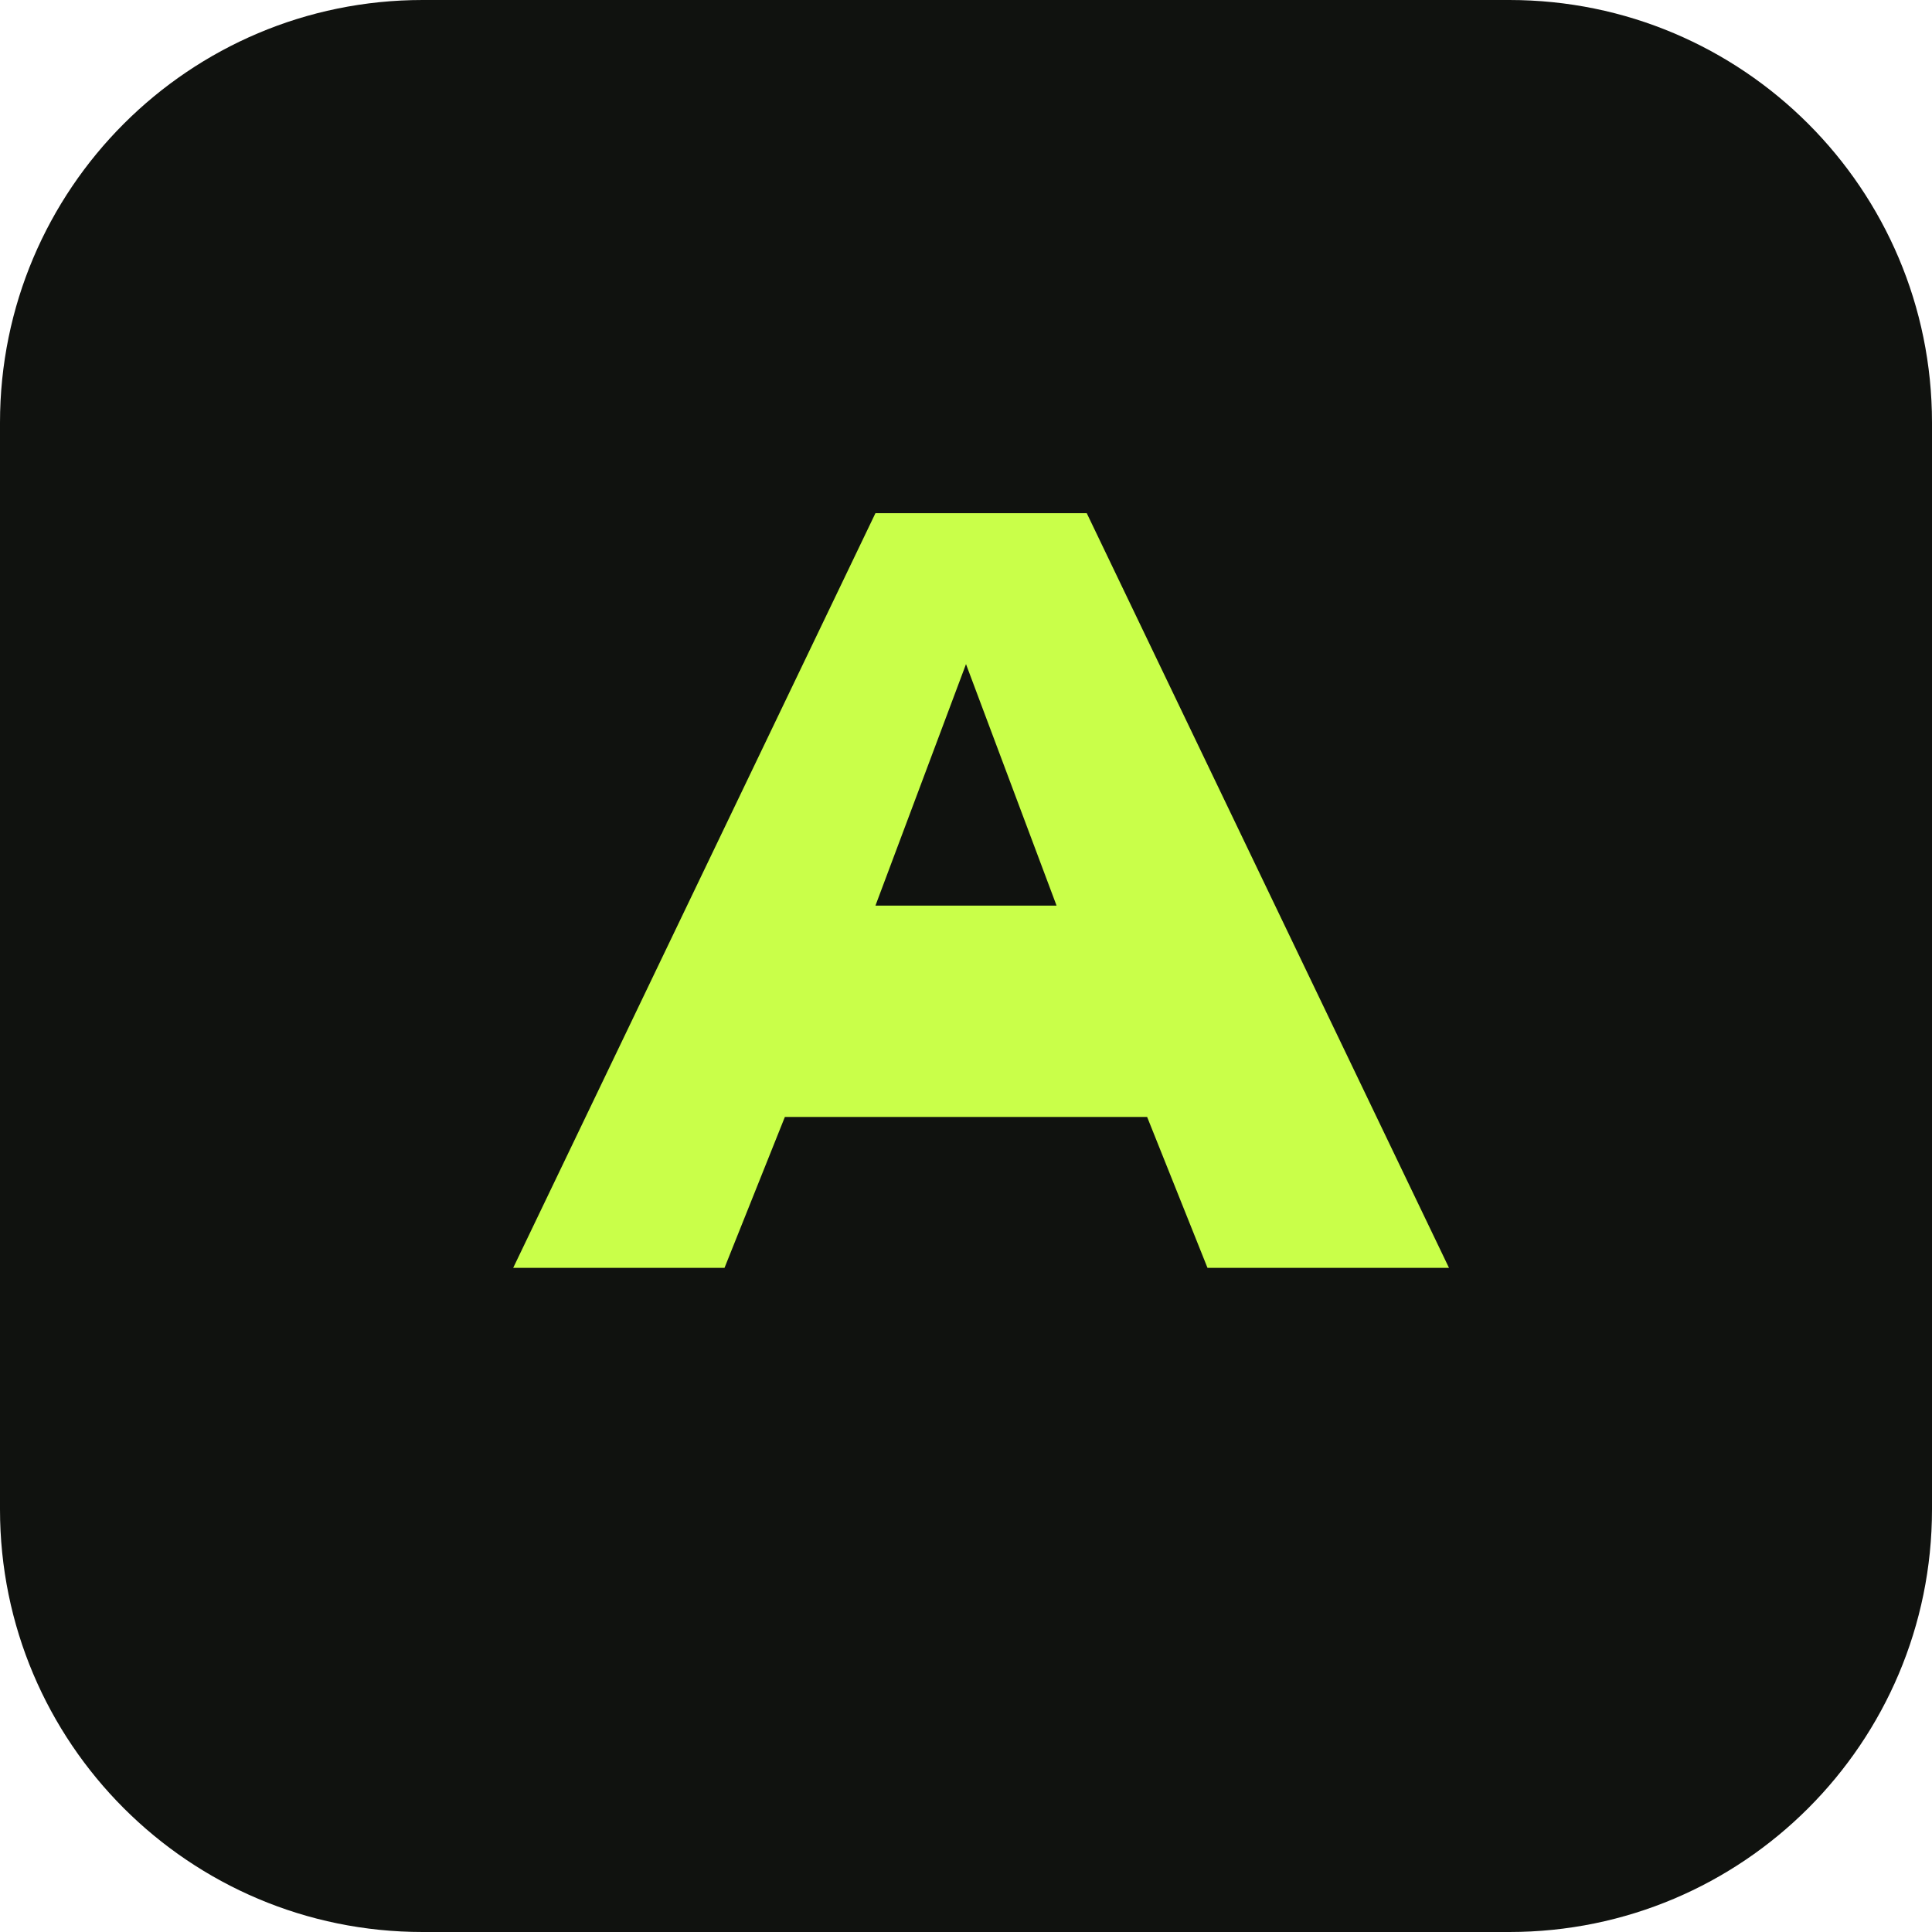
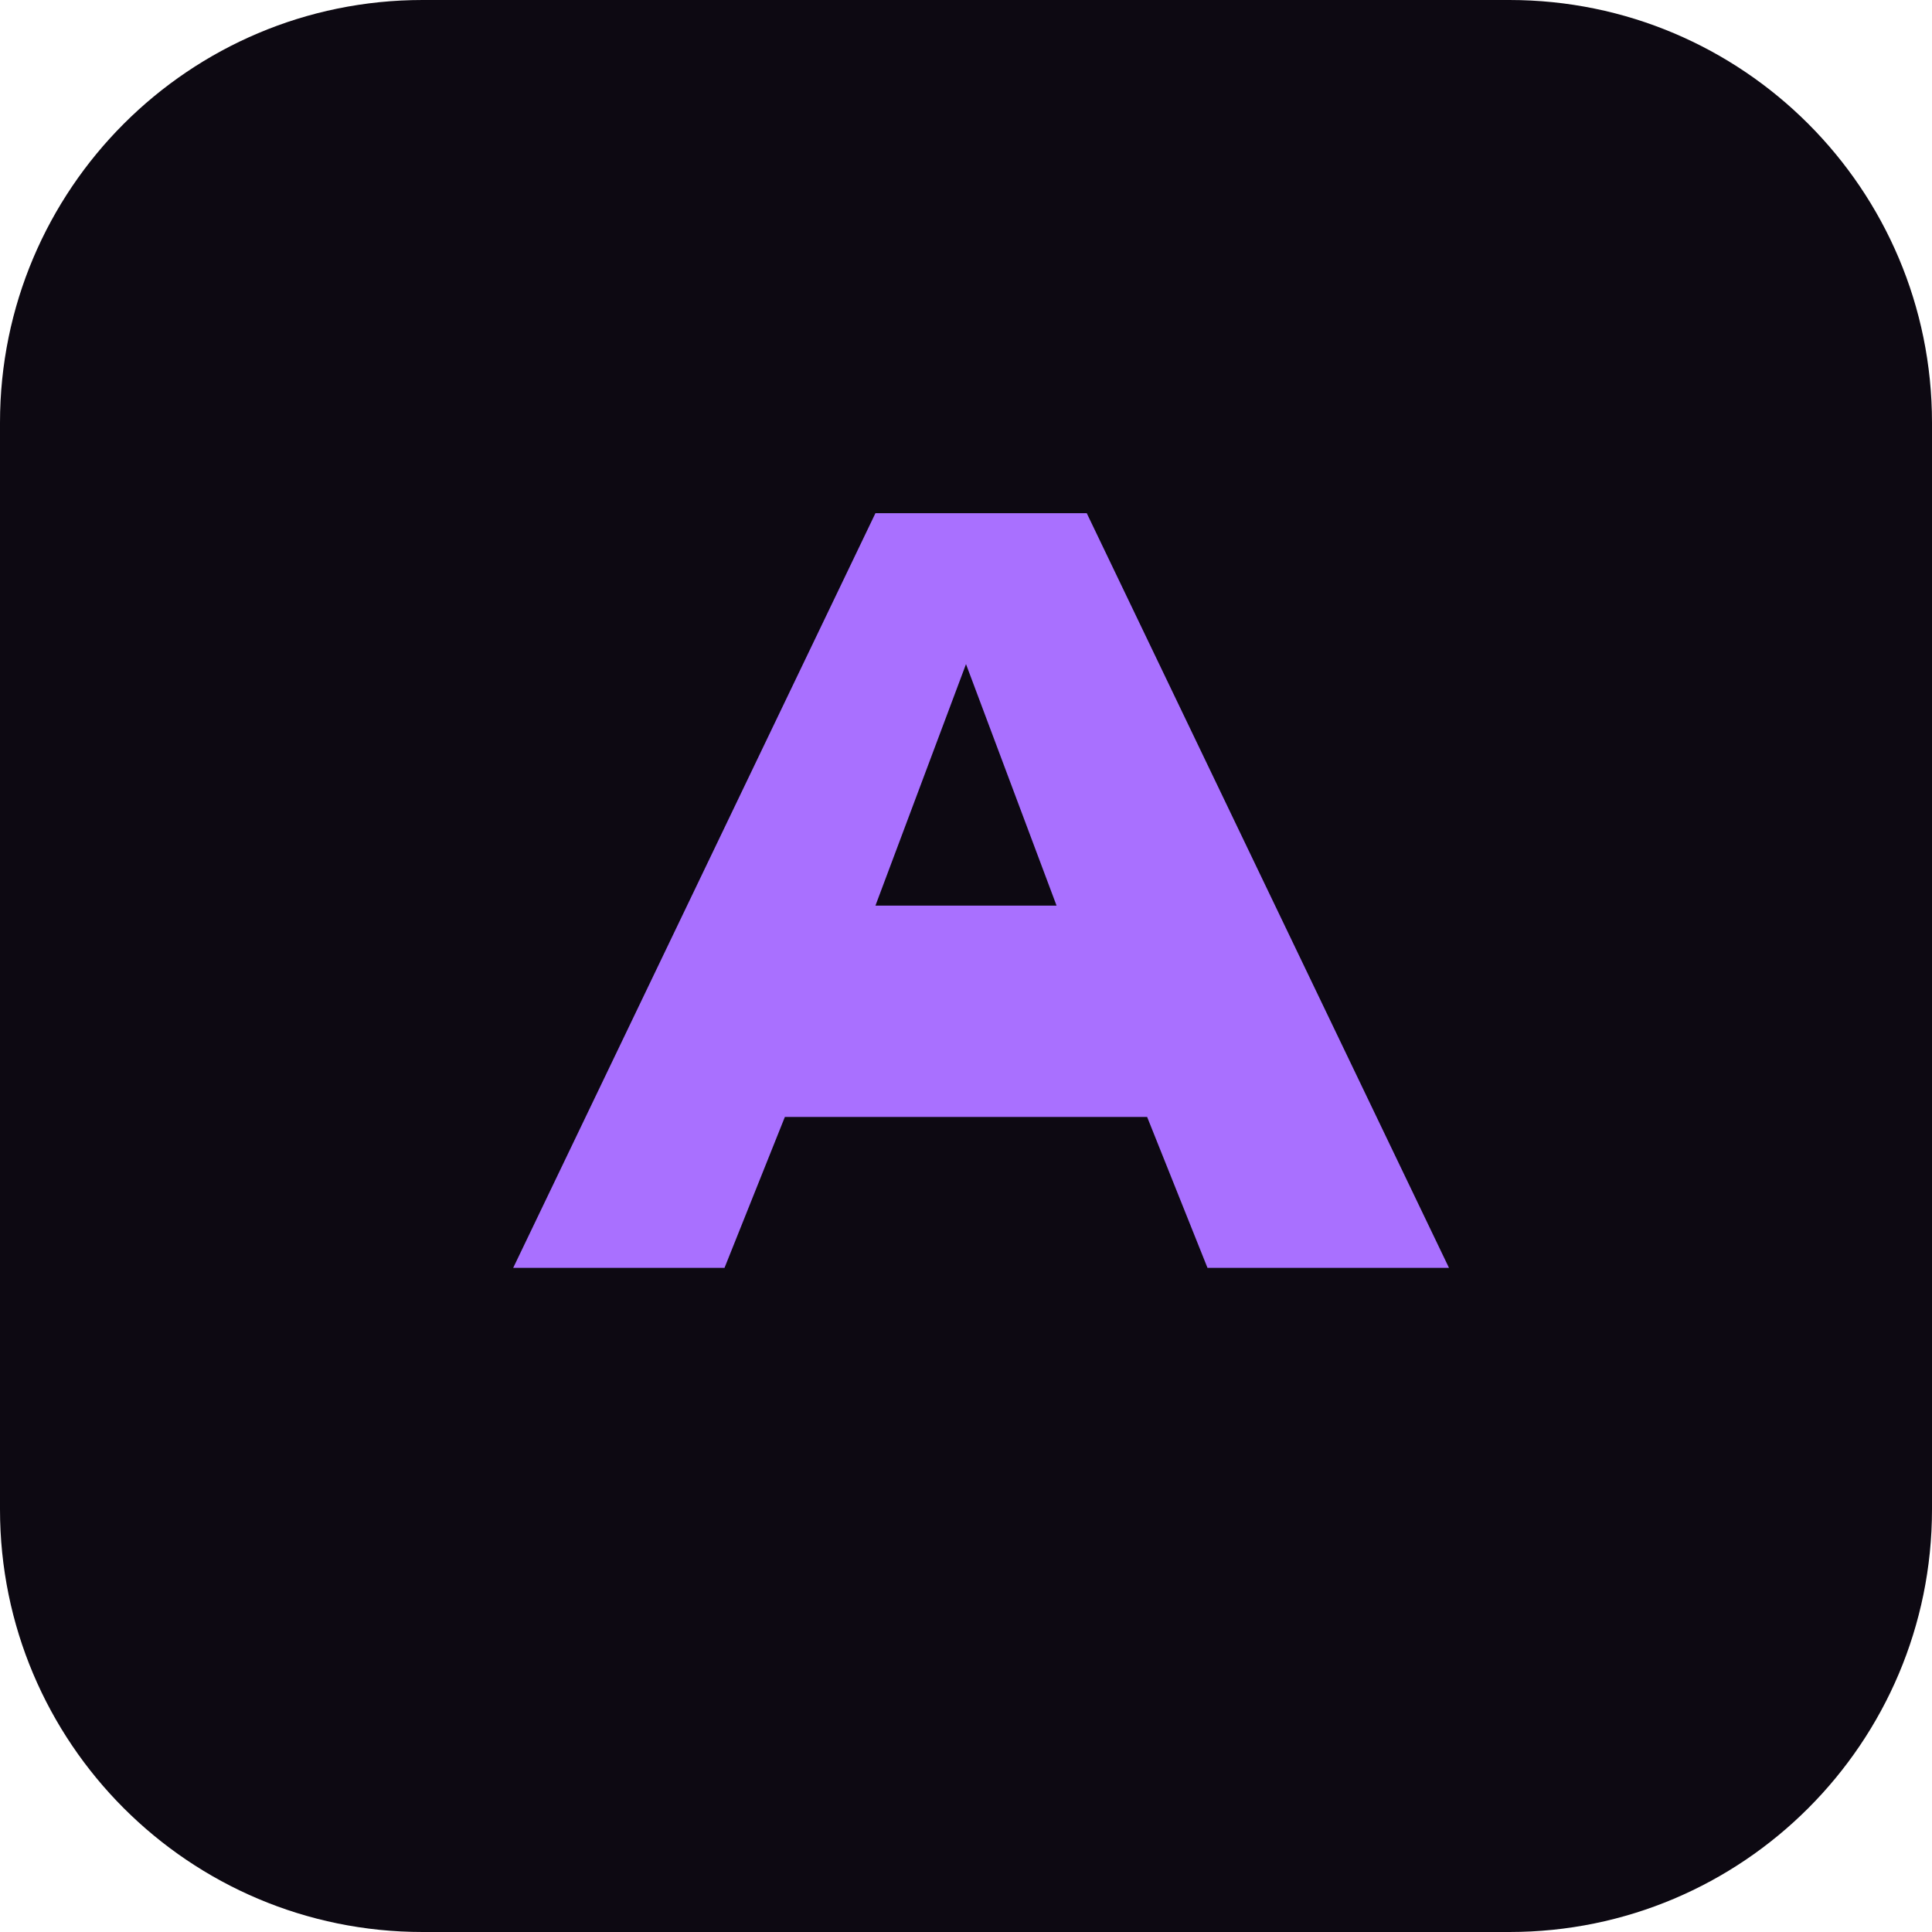
<svg xmlns="http://www.w3.org/2000/svg" viewBox="0 0 64 64">
-   <rect width="64" height="64" rx="14" fill="#10120f" />
-   <path d="M17 42 29 17h7l12 25h-8l-2-5H26l-2 5h-7Zm12-12h6l-3-8-3 8Z" fill="#c9ff49" />
+   <rect width="64" height="64" rx="14" fill="#0d0912" />
+   <path d="M17 42 29 17h7l12 25h-8l-2-5H26l-2 5h-7Zm12-12h6l-3-8-3 8Z" fill="#a970ff" />
</svg>
